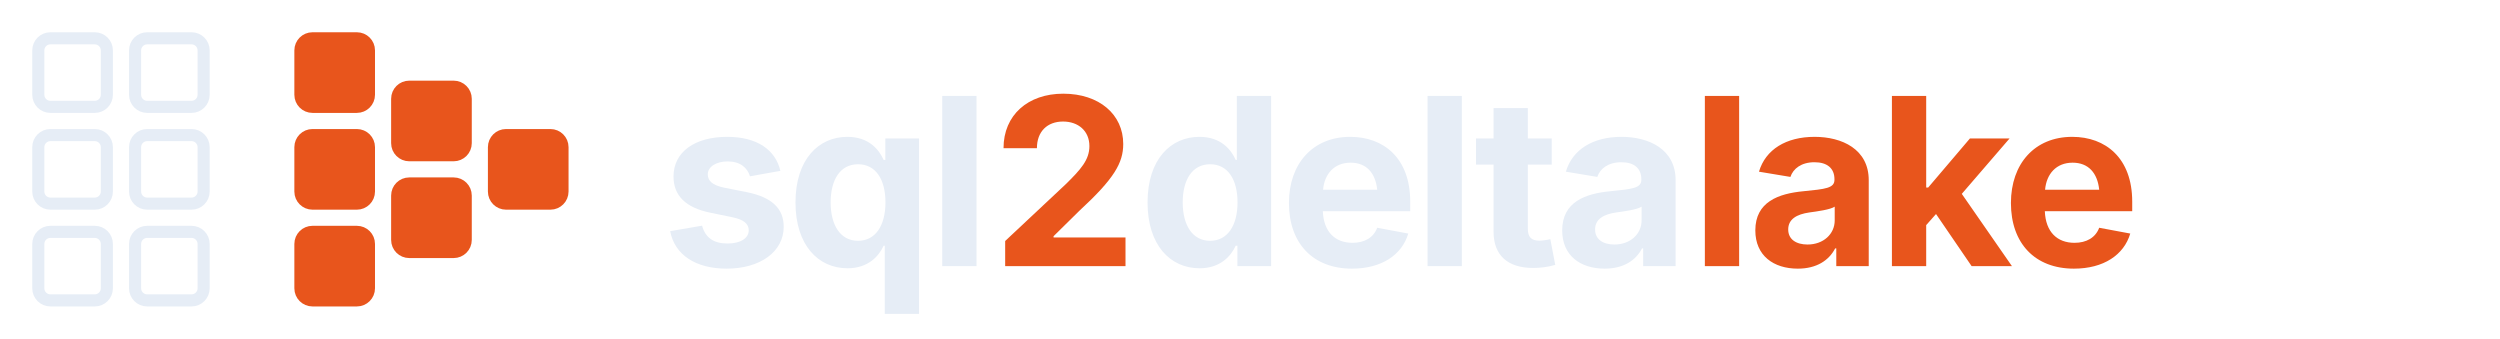
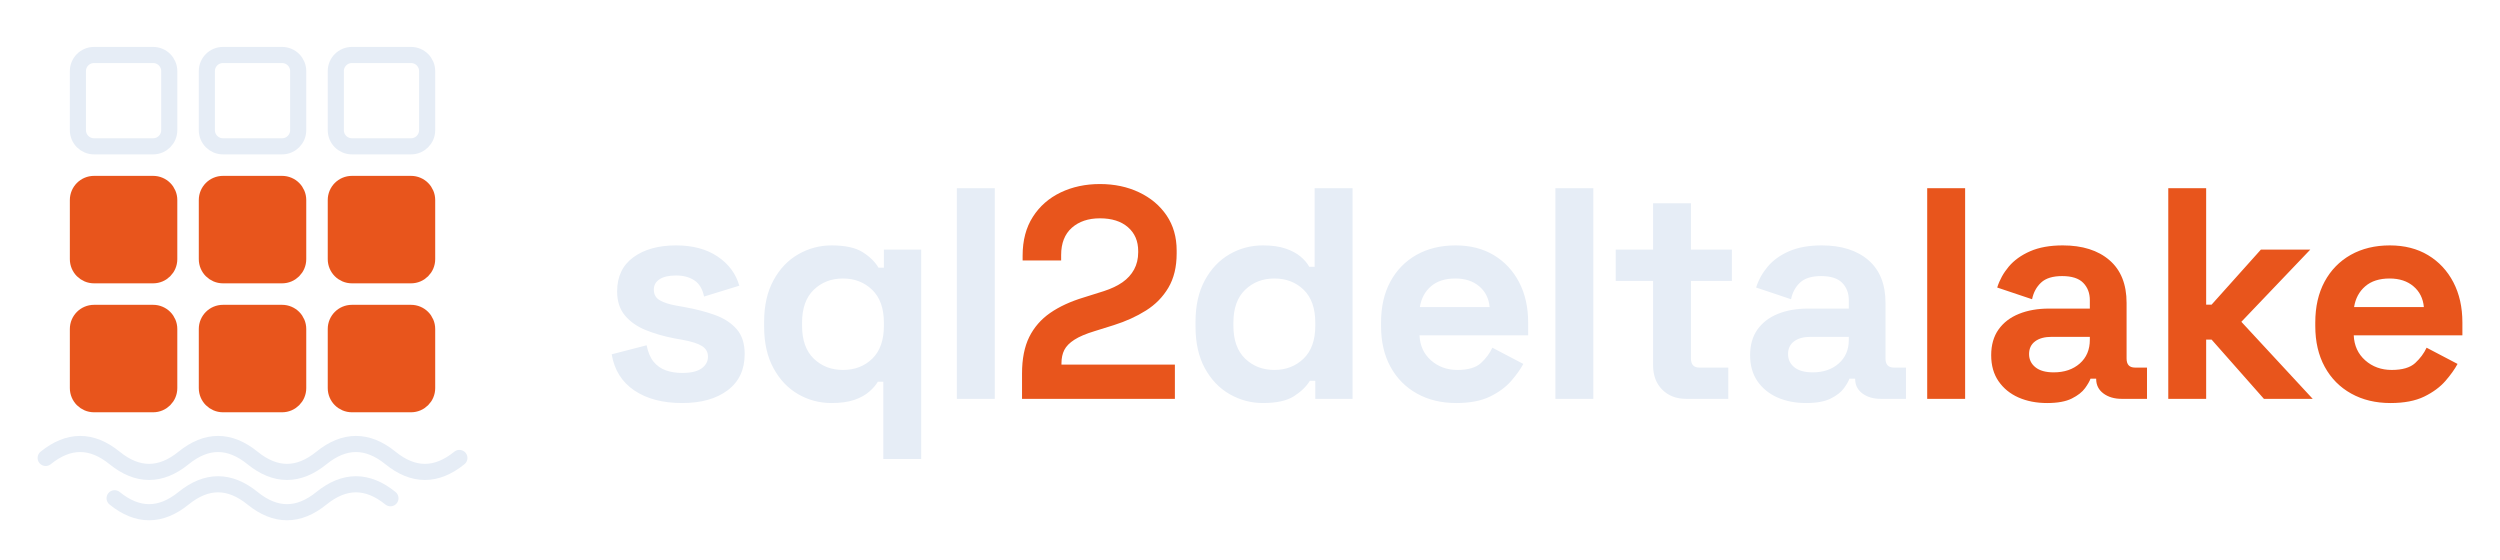
- <svg xmlns="http://www.w3.org/2000/svg" viewBox="26 38 620 84" width="620" height="84" role="img" aria-label="sql2deltalake">
-   <style>
- @keyframes in1{0%,15%{transform:translate(-48px,0);fill-opacity:0}55%,100%{transform:translate(0,0);fill-opacity:1}}
- @keyframes in2{0%,25%{transform:translate(-72px,0);fill-opacity:0}65%,100%{transform:translate(0,0);fill-opacity:1}}
- @keyframes in3{0%,35%{transform:translate(-96px,0);fill-opacity:0}75%,100%{transform:translate(0,0);fill-opacity:1}}
- .c1{animation:in1 3s cubic-bezier(.65,0,.25,1) infinite alternate}
- .c2{animation:in2 3s cubic-bezier(.65,0,.25,1) infinite alternate}
- .c3{animation:in3 3s cubic-bezier(.65,0,.25,1) infinite alternate}
- @media (prefers-reduced-motion:reduce){.c1,.c2,.c3{animation:none;fill-opacity:1}}
- </style>
+ <svg xmlns="http://www.w3.org/2000/svg" viewBox="-13 -8.5 465.3 103.6" width="465" height="104" role="img" aria-label="sql2deltalake">
+   <style>.h,.d,.lift,.wave,.wave2{transform-box:fill-box;transform-origin:50% 50%;animation:8s cubic-bezier(.65,0,.35,1) infinite both}
+ .h0{animation-name:h0}.h1{animation-name:h1}.h2{animation-name:h2}
+ .dl{animation-name:dl}.dr{animation-name:dr}.dc{animation-name:dc}
+ .lift{animation-name:lift;transform-box:view-box;transform-origin:0 0}
+ .wave{animation-name:wave}.wave2{animation-name:wave2}
+ @keyframes h0{0%,11%{transform:scale(1);opacity:1}19%,93%{transform:scale(0);opacity:0}100%{transform:scale(1);opacity:1}}
+ @keyframes h1{0%,13%{transform:scale(1);opacity:1}21%,95%{transform:scale(0);opacity:0}100%{transform:scale(1);opacity:1}}
+ @keyframes h2{0%,15%{transform:scale(1);opacity:1}23%,93%{transform:scale(0);opacity:0}100%{transform:scale(1);opacity:1}}
+ @keyframes dc{0%,19%{transform:translate(0,0)}32%,91%{transform:translate(0,-24px)}99%,100%{transform:translate(0,0)}}
+ @keyframes dl{0%,27%{transform:translate(0,0)}39%,88%{transform:translate(12px,0)}95%,100%{transform:translate(0,0)}}
+ @keyframes dr{0%,29%{transform:translate(0,0)}41%,88%{transform:translate(-12px,0)}95%,100%{transform:translate(0,0)}}
+ @keyframes lift{0%,21%{transform:translate(0,0)}39%,45%{transform:translate(0,-6px);animation-timing-function:cubic-bezier(.5,0,.9,.6)}51%{transform:translate(0,1.5px);animation-timing-function:cubic-bezier(.2,.6,.4,1)}56%,100%{transform:translate(0,0)}}
+ @keyframes wave{0%,50%{stroke-dasharray:0 100;stroke-dashoffset:-50;opacity:0}55%{opacity:1}62%,86%{stroke-dasharray:100 100;stroke-dashoffset:0;opacity:1}94%,100%{stroke-dasharray:100 100;stroke-dashoffset:0;opacity:0}}
+ @keyframes wave2{0%,54%{stroke-dasharray:0 100;stroke-dashoffset:-50;opacity:0}59%{opacity:.45}67%,86%{stroke-dasharray:100 100;stroke-dashoffset:0;opacity:.45}94%,100%{stroke-dasharray:100 100;stroke-dashoffset:0;opacity:0}}
+ @media (prefers-reduced-motion:reduce){
+ .h,.d,.lift,.wave,.wave2{animation:none}
+ .h{opacity:0}.wave2{opacity:.45}
+ .dc{transform:translate(0,-24px)}.dl{transform:translate(12px,0)}.dr{transform:translate(-12px,0)}
+ }</style>
  <g fill="none" stroke="#E6EDF6" stroke-width="3">
-     <rect x="35.5" y="47.5" width="17" height="17" rx="3" />
-     <rect x="35.5" y="71.5" width="17" height="17" rx="3" />
-     <rect x="35.5" y="95.5" width="17" height="17" rx="3" />
-     <rect x="59.5" y="47.5" width="17" height="17" rx="3" />
-     <rect x="59.5" y="71.5" width="17" height="17" rx="3" />
-     <rect x="59.5" y="95.5" width="17" height="17" rx="3" />
+     <rect class="h h0" x="1.5" y="1.5" width="17" height="17" rx="3" />
+     <rect class="h h1" x="25.5" y="1.5" width="17" height="17" rx="3" />
+     <rect class="h h2" x="49.5" y="1.5" width="17" height="17" rx="3" />
  </g>
-   <g fill="#E8551C" stroke="#E8551C" stroke-width="3">
-     <rect class="c1" x="100.5" y="47.5" width="17" height="17" rx="3" />
-     <rect class="c1" x="100.5" y="71.5" width="17" height="17" rx="3" />
-     <rect class="c1" x="100.5" y="95.5" width="17" height="17" rx="3" />
-     <rect class="c2" x="124.5" y="59.5" width="17" height="17" rx="3" />
-     <rect class="c2" x="124.5" y="83.5" width="17" height="17" rx="3" />
-     <rect class="c3" x="148.5" y="71.5" width="17" height="17" rx="3" />
+   <g class="lift" fill="#E8551C" stroke="#E8551C" stroke-width="3">
+     <rect class="d dl" x="1.5" y="25.5" width="17" height="17" rx="3" />
+     <rect class="d dc" x="25.5" y="25.5" width="17" height="17" rx="3" />
+     <rect class="d dr" x="49.5" y="25.5" width="17" height="17" rx="3" />
+     <rect class="d" x="1.5" y="49.5" width="17" height="17" rx="3" />
+     <rect class="d" x="25.5" y="49.5" width="17" height="17" rx="3" />
+     <rect class="d" x="49.5" y="49.5" width="17" height="17" rx="3" />
  </g>
-   <text x="190" y="104" font-family="'Space Grotesk','Inter','Segoe UI',Helvetica,Arial,sans-serif" font-size="58" font-weight="700" letter-spacing="-1.5" fill="#E6EDF6">sql<tspan fill="#E8551C">2</tspan>delta<tspan fill="#E8551C">lake</tspan>
-   </text>
+   <path class="wave" pathLength="100" d="M-4.5 76.5Q1.92 71.3 8.33 76.5Q14.75 81.7 21.17 76.5Q27.58 71.3 34 76.5Q40.42 81.7 46.83 76.5Q53.25 71.3 59.67 76.5Q66.08 81.7 72.5 76.5" fill="none" stroke="#E6EDF6" stroke-width="3" stroke-linecap="round" stroke-linejoin="round" />
+   <path class="wave2" pathLength="100" d="M8.33 84Q14.75 89.2 21.17 84Q27.58 78.8 34 84Q40.42 89.2 46.83 84Q53.25 78.8 59.67 84" fill="none" stroke="#E6EDF6" stroke-width="3" stroke-linecap="round" stroke-linejoin="round" />
+   <path fill="#E6EDF6" d="M113.96 66.28Q108.52 66.28 105.05 63.93Q101.58 61.58 100.85 57.21L107.35 55.53Q107.74 57.49 108.66 58.61Q109.59 59.73 110.96 60.21Q112.33 60.68 113.96 60.68Q116.42 60.68 117.6 59.82Q118.77 58.95 118.77 57.66Q118.77 56.37 117.65 55.67Q116.53 54.97 114.07 54.52L112.5 54.24Q109.59 53.68 107.18 52.7Q104.77 51.72 103.32 49.99Q101.86 48.25 101.86 45.51Q101.86 41.36 104.88 39.15Q107.91 36.94 112.84 36.94Q117.48 36.94 120.56 39.01Q123.64 41.08 124.6 44.44L118.04 46.46Q117.6 44.33 116.22 43.44Q114.85 42.54 112.84 42.54Q110.82 42.54 109.76 43.24Q108.69 43.94 108.69 45.17Q108.69 46.52 109.81 47.16Q110.93 47.8 112.84 48.14L114.4 48.42Q117.54 48.98 120.09 49.9Q122.64 50.83 124.12 52.54Q125.6 54.24 125.6 57.16Q125.6 61.52 122.44 63.9Q119.28 66.28 113.96 66.28ZM151.4 76.7V62.31H150.39Q149.83 63.26 148.76 64.18Q147.7 65.11 145.99 65.7Q144.28 66.28 141.76 66.28Q138.4 66.28 135.55 64.63Q132.69 62.98 130.96 59.79Q129.22 56.6 129.22 52.06V51.16Q129.22 46.63 130.96 43.44Q132.69 40.24 135.58 38.59Q138.46 36.94 141.76 36.94Q145.57 36.94 147.56 38.2Q149.55 39.46 150.5 41.08H151.51V37.72H158.45V76.7ZM143.89 60.12Q147.2 60.12 149.35 58.02Q151.51 55.92 151.51 51.89V51.33Q151.51 47.3 149.32 45.2Q147.14 43.1 143.89 43.1Q140.64 43.1 138.46 45.2Q136.28 47.3 136.28 51.33V51.89Q136.28 55.92 138.46 58.02Q140.64 60.12 143.89 60.12ZM165.09 65.5V26.3H172.15V65.5ZM222.05 66.28Q218.75 66.28 215.86 64.63Q212.98 62.98 211.24 59.79Q209.51 56.6 209.51 52.06V51.16Q209.51 46.63 211.24 43.44Q212.98 40.24 215.84 38.59Q218.69 36.94 222.05 36.94Q224.57 36.94 226.28 37.53Q227.99 38.12 229.05 39.01Q230.12 39.91 230.68 40.92H231.68V26.3H238.74V65.5H231.8V62.14H230.79Q229.84 63.71 227.85 65Q225.86 66.28 222.05 66.28ZM224.18 60.12Q227.43 60.12 229.61 58.02Q231.8 55.92 231.8 51.89V51.33Q231.8 47.3 229.64 45.2Q227.48 43.1 224.18 43.1Q220.93 43.1 218.75 45.2Q216.56 47.3 216.56 51.33V51.89Q216.56 55.92 218.75 58.02Q220.93 60.12 224.18 60.12ZM258.04 66.28Q253.89 66.28 250.73 64.52Q247.56 62.76 245.8 59.54Q244.04 56.32 244.04 51.95V51.28Q244.04 46.91 245.77 43.69Q247.51 40.47 250.64 38.7Q253.78 36.94 257.92 36.94Q262.01 36.94 265.04 38.76Q268.06 40.58 269.74 43.8Q271.42 47.02 271.42 51.28V53.68H251.2Q251.32 56.54 253.33 58.33Q255.35 60.12 258.26 60.12Q261.23 60.12 262.63 58.84Q264.03 57.55 264.76 55.98L270.52 59Q269.74 60.46 268.26 62.17Q266.77 63.88 264.31 65.08Q261.84 66.28 258.04 66.28ZM251.26 48.42H264.25Q264.03 46.01 262.32 44.56Q260.61 43.1 257.87 43.1Q255.01 43.1 253.33 44.56Q251.65 46.01 251.26 48.42ZM276.49 65.5V26.3H283.55V65.5ZM300.83 65.5Q298.08 65.5 296.38 63.79Q294.67 62.08 294.67 59.23V43.55H287.72V37.72H294.67V29.1H301.72V37.72H309.34V43.55H301.72V58Q301.72 59.68 303.29 59.68H308.67V65.5ZM323.15 66.28Q320.18 66.28 317.83 65.25Q315.48 64.21 314.1 62.22Q312.73 60.24 312.73 57.38Q312.73 54.52 314.1 52.59Q315.48 50.66 317.91 49.68Q320.35 48.7 323.48 48.7H331.1V47.13Q331.1 45.17 329.87 43.91Q328.64 42.65 325.95 42.65Q323.32 42.65 322.03 43.86Q320.74 45.06 320.35 46.96L313.85 44.78Q314.52 42.65 316.01 40.89Q317.49 39.12 319.98 38.03Q322.48 36.94 326.06 36.94Q331.55 36.94 334.74 39.68Q337.93 42.43 337.93 47.64V58Q337.93 59.68 339.5 59.68H341.74V65.5H337.04Q334.96 65.5 333.62 64.49Q332.28 63.48 332.28 61.8V61.75H331.21Q330.99 62.42 330.2 63.51Q329.42 64.6 327.74 65.44Q326.06 66.28 323.15 66.28ZM324.38 60.57Q327.35 60.57 329.22 58.92Q331.1 57.27 331.1 54.52V53.96H323.99Q322.03 53.96 320.91 54.8Q319.79 55.64 319.79 57.16Q319.79 58.67 320.96 59.62Q322.14 60.57 324.38 60.57Z" />
+   <path fill="#E8551C" d="M177.22 65.5V60.8Q177.22 56.71 178.56 53.99Q179.91 51.28 182.46 49.51Q185 47.75 188.7 46.63L192.45 45.45Q194.52 44.78 195.92 43.8Q197.32 42.82 198.08 41.42Q198.84 40.02 198.84 38.23V38Q198.84 35.2 196.93 33.55Q195.03 31.9 191.72 31.9Q188.48 31.9 186.49 33.66Q184.5 35.43 184.5 38.73V39.74H177.33V38.84Q177.33 34.59 179.24 31.62Q181.14 28.65 184.42 27.08Q187.69 25.52 191.72 25.52Q195.76 25.52 199 27.06Q202.25 28.6 204.13 31.37Q206 34.14 206 37.89V38.45Q206 42.2 204.46 44.81Q202.92 47.41 200.29 49.06Q197.66 50.72 194.3 51.78L190.72 52.9Q188.31 53.63 186.96 54.5Q185.62 55.36 185.09 56.4Q184.56 57.44 184.56 58.89V59.12H205.67V65.5ZM345.69 65.5V26.3H352.75V65.5ZM368.01 66.28Q365.04 66.28 362.69 65.25Q360.34 64.21 358.97 62.22Q357.6 60.24 357.6 57.38Q357.6 54.52 358.97 52.59Q360.34 50.66 362.78 49.68Q365.21 48.7 368.35 48.7H375.96V47.13Q375.96 45.17 374.73 43.91Q373.5 42.65 370.81 42.65Q368.18 42.65 366.89 43.86Q365.6 45.06 365.21 46.96L358.72 44.78Q359.39 42.65 360.87 40.89Q362.36 39.12 364.85 38.03Q367.34 36.94 370.92 36.94Q376.41 36.94 379.6 39.68Q382.8 42.43 382.8 47.64V58Q382.8 59.68 384.36 59.68H386.6V65.5H381.9Q379.83 65.5 378.48 64.49Q377.14 63.48 377.14 61.8V61.75H376.08Q375.85 62.42 375.07 63.51Q374.28 64.6 372.6 65.44Q370.92 66.28 368.01 66.28ZM369.24 60.57Q372.21 60.57 374.09 58.92Q375.96 57.27 375.96 54.52V53.96H368.85Q366.89 53.96 365.77 54.8Q364.65 55.64 364.65 57.16Q364.65 58.67 365.83 59.62Q367 60.57 369.24 60.57ZM390.56 65.5V26.3H397.61V47.97H398.62L407.8 37.72H416.99L404.16 51.16L417.44 65.5H408.36L398.62 54.47H397.61V65.5ZM431.92 66.28Q427.77 66.28 424.61 64.52Q421.44 62.76 419.68 59.54Q417.92 56.32 417.92 51.95V51.28Q417.92 46.91 419.65 43.69Q421.39 40.47 424.52 38.7Q427.66 36.94 431.8 36.94Q435.89 36.94 438.92 38.76Q441.94 40.58 443.62 43.8Q445.3 47.02 445.3 51.28V53.68H425.08Q425.2 56.54 427.21 58.33Q429.23 60.12 432.14 60.12Q435.11 60.12 436.51 58.84Q437.91 57.55 438.64 55.98L444.4 59Q443.62 60.46 442.14 62.17Q440.65 63.88 438.19 65.08Q435.72 66.28 431.92 66.28ZM425.14 48.42H438.13Q437.91 46.01 436.2 44.56Q434.49 43.1 431.75 43.1Q428.89 43.1 427.21 44.56Q425.53 46.01 425.14 48.42Z" />
</svg>
